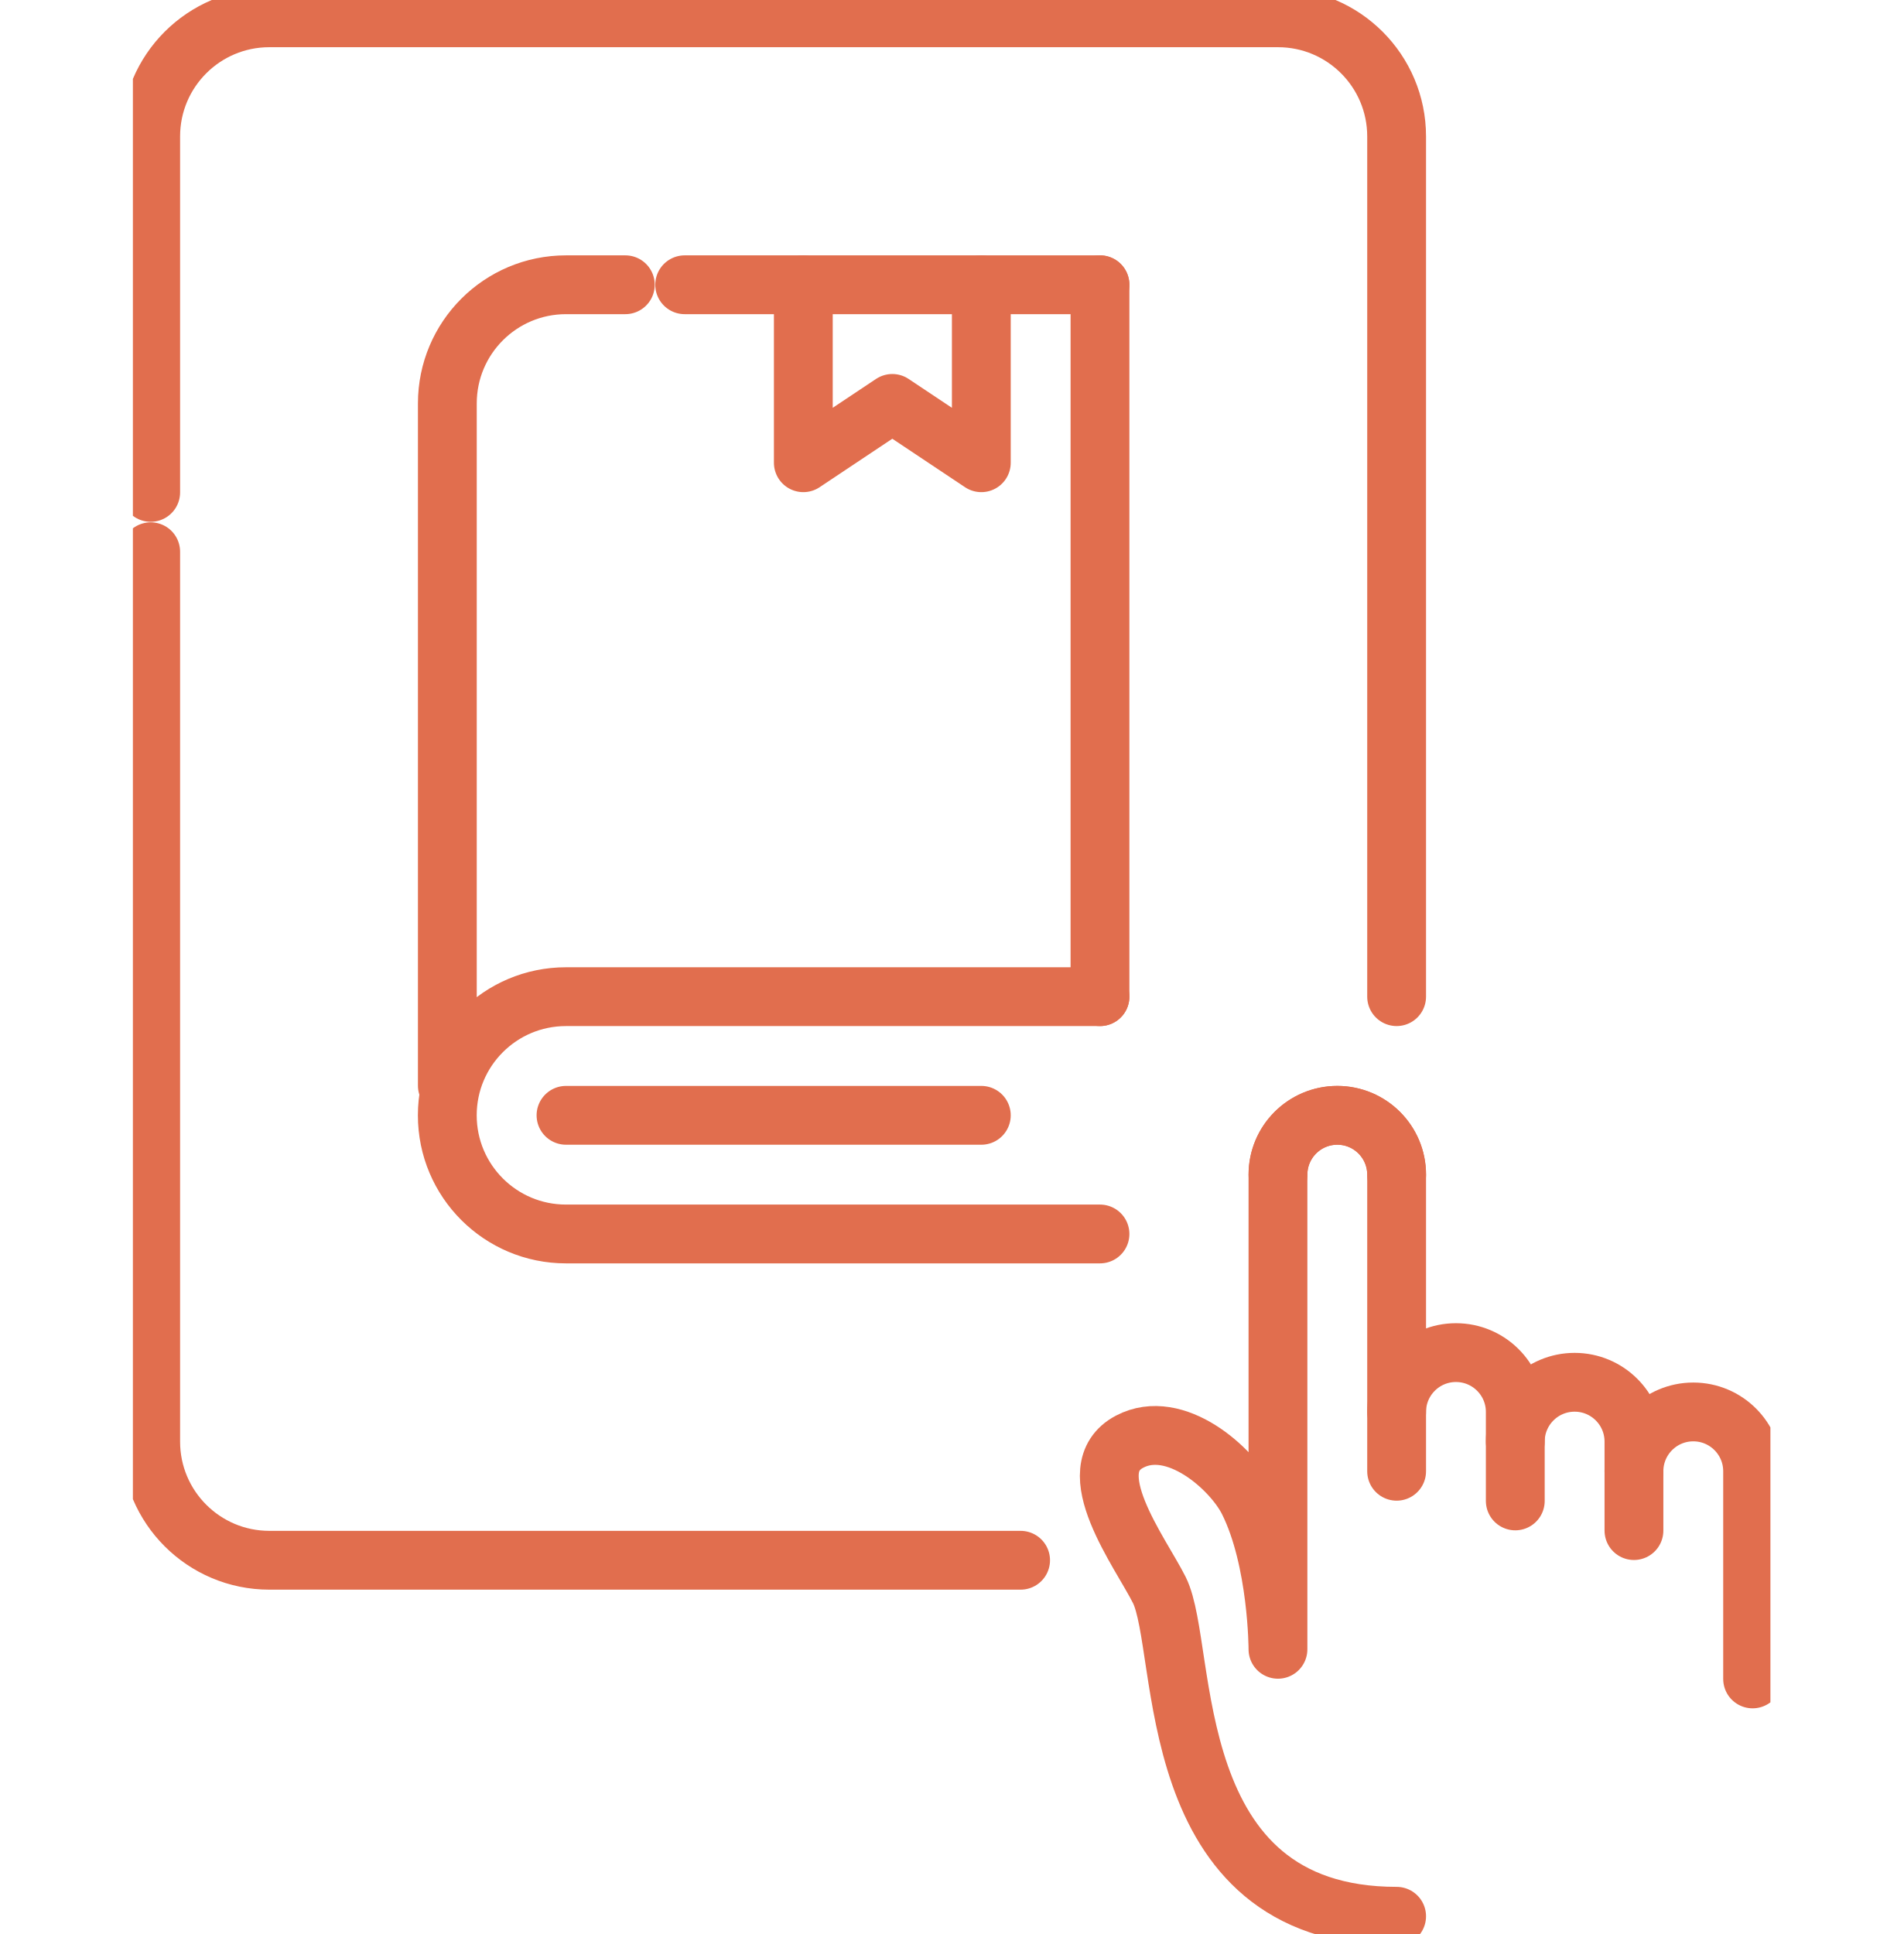
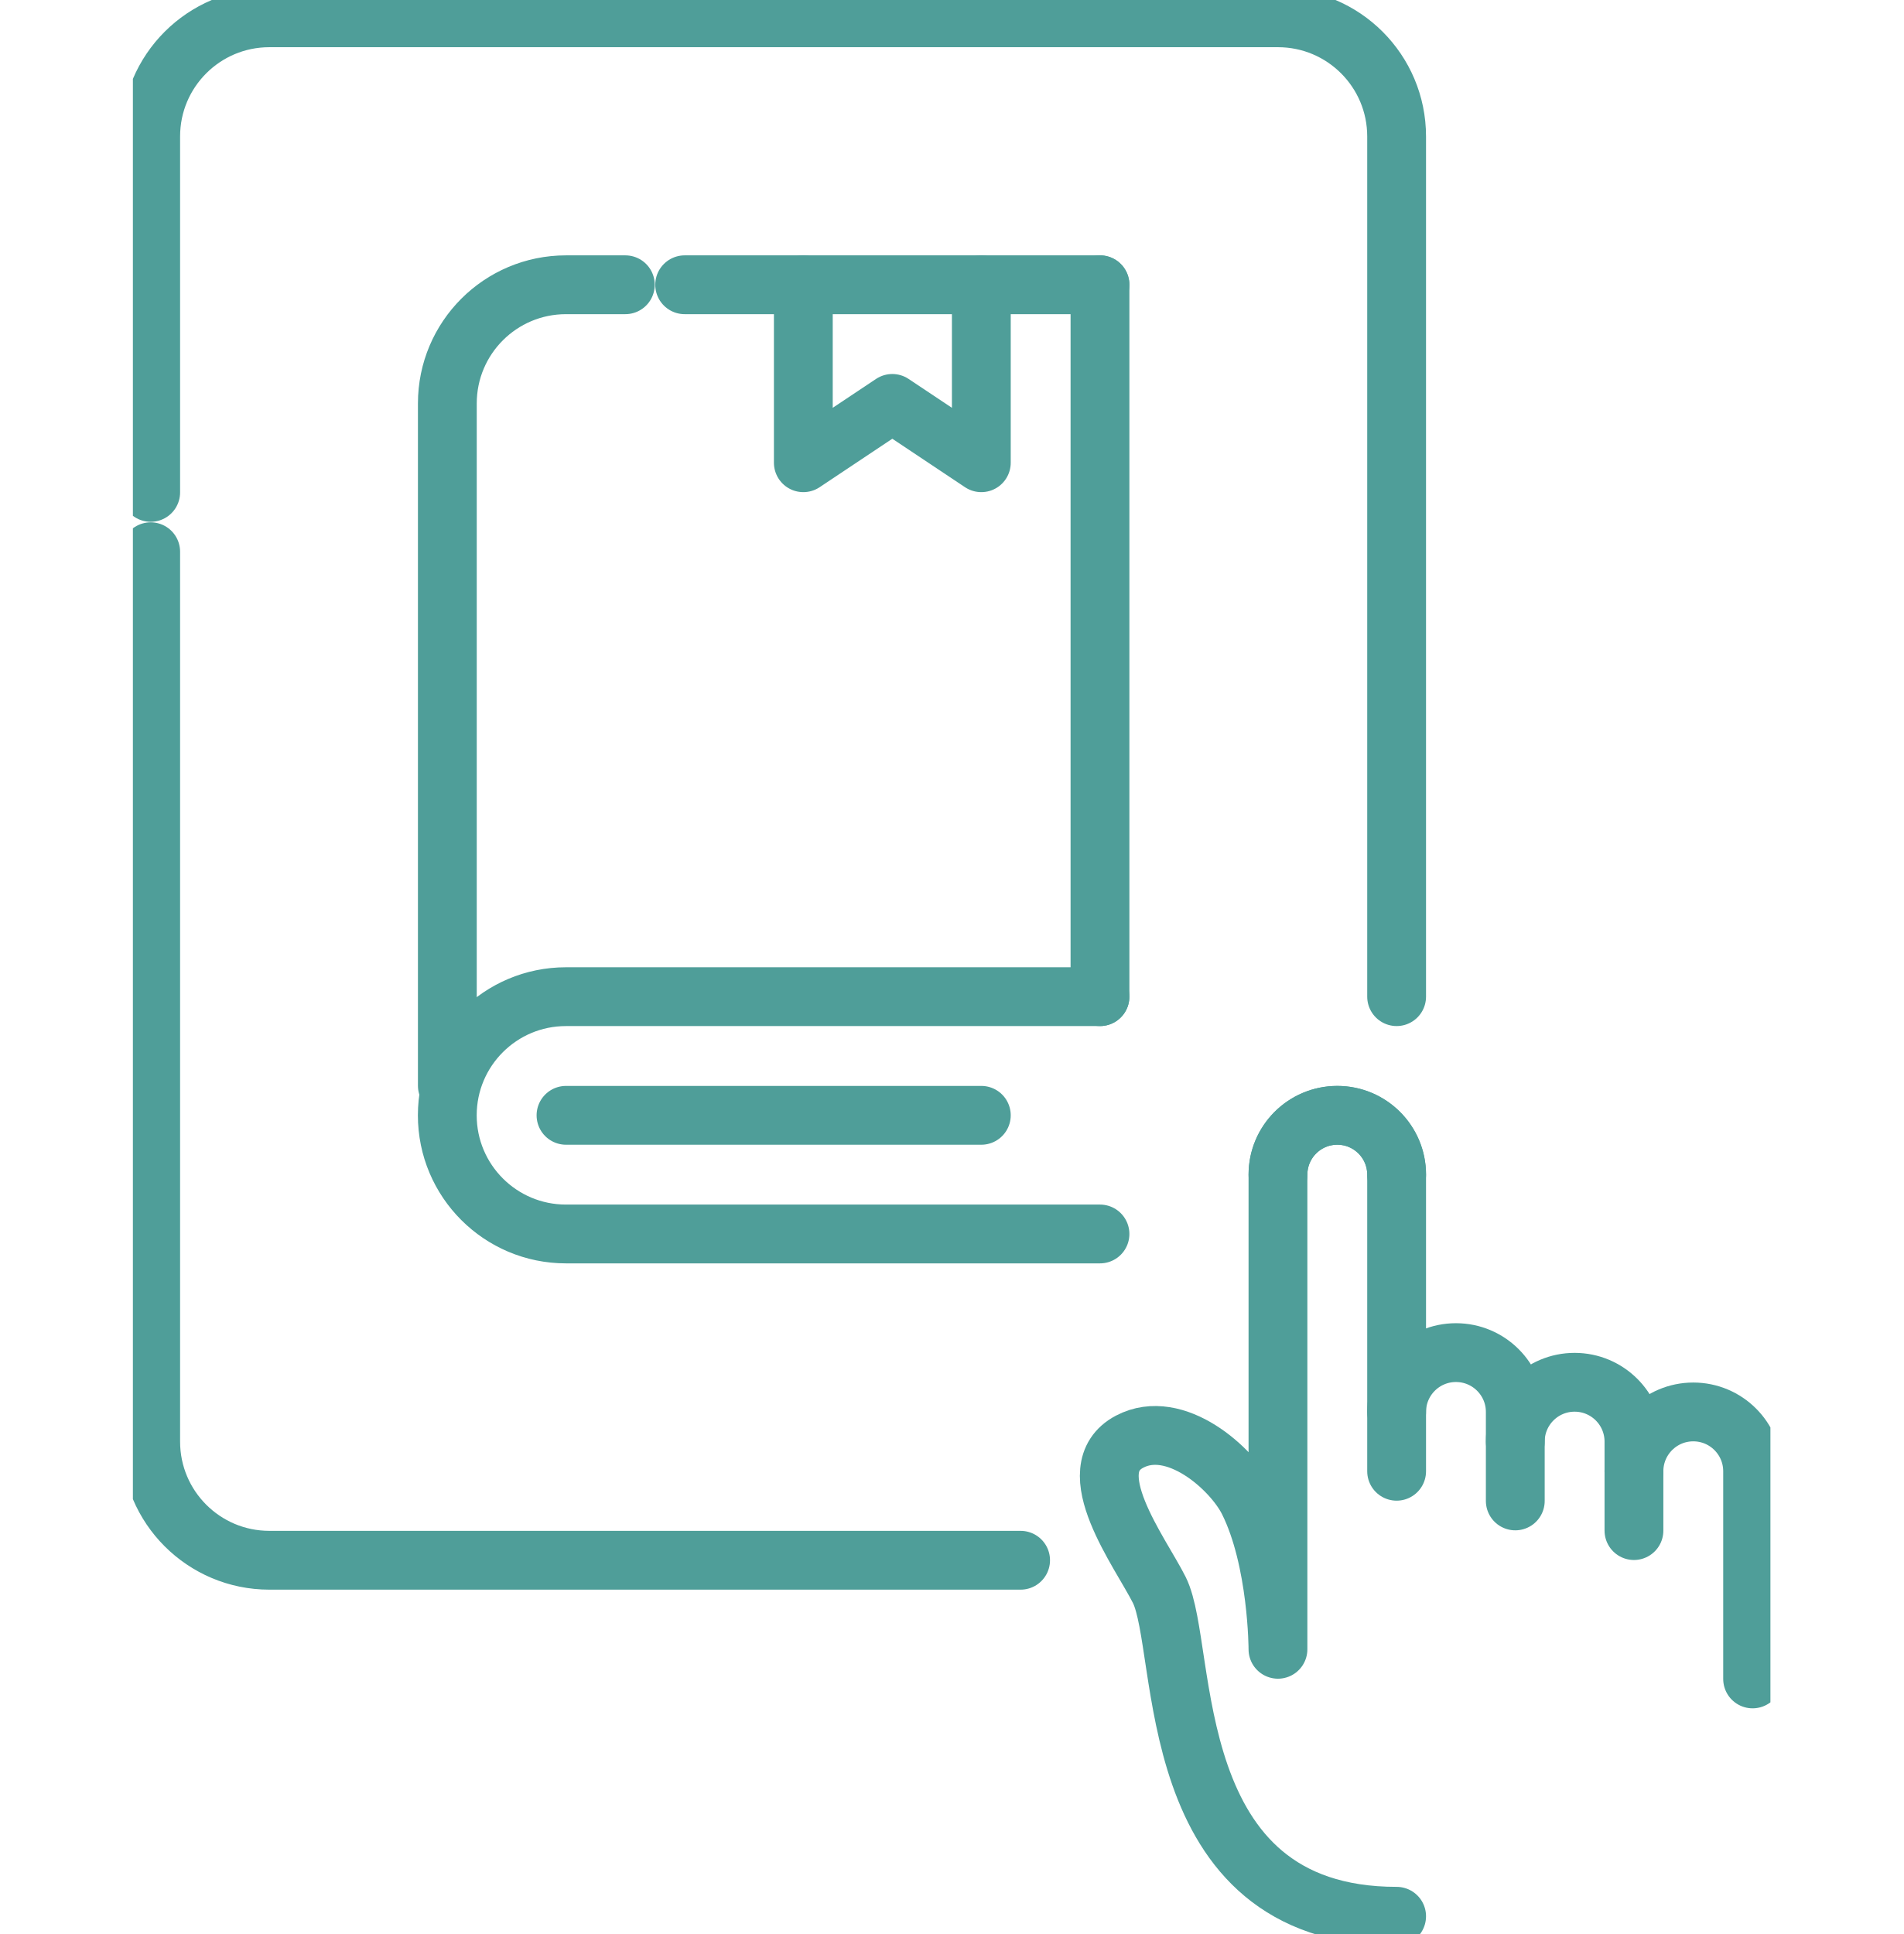
<svg xmlns="http://www.w3.org/2000/svg" width="370" height="376" viewBox="0 0 139.214 164.433">
  <defs>
    <clipPath id="clip-TRAINING">
      <rect width="139.214" height="164.433" />
    </clipPath>
  </defs>
  <g id="TRAINING" clip-path="url(#clip-TRAINING)">
    <g id="Group_5" data-name="Group 5" transform="translate(0 0)">
      <g id="Group_4" data-name="Group 4" clip-path="url(#clip-path)">
-         <path id="Path_20" data-name="Path 20" d="M110.723,88.025V14.888A10.088,10.088,0,0,0,100.635,4.8H14.888A10.088,10.088,0,0,0,4.8,14.888V45.152" transform="translate(-3.287 -3.287)" fill="none" stroke="#e16e4e" stroke-linecap="round" stroke-linejoin="round" stroke-width="5" />
-         <path id="Path_21" data-name="Path 21" d="M78.756,234.547H14.888A10.088,10.088,0,0,1,4.8,224.46V148.8" transform="translate(-3.287 -101.891)" fill="none" stroke="#e16e4e" stroke-linecap="round" stroke-linejoin="round" stroke-width="5" />
-         <path id="Path_22" data-name="Path 22" d="M318.888,305.844a5.044,5.044,0,1,0-10.088,0" transform="translate(-211.451 -205.973)" fill="none" stroke="#e16e4e" stroke-linecap="round" stroke-linejoin="round" stroke-width="5" />
-         <path id="Path_23" data-name="Path 23" d="M287.737,326.02V305.844a5.044,5.044,0,1,0-10.088,0V346.2s0-7.566-2.522-12.61c-1.386-2.772-6.216-7.082-10.088-5.044-4.463,2.35.927,9.42,2.522,12.61,2.522,5.044,0,27.742,20.176,27.742" transform="translate(-180.301 -205.973)" fill="none" stroke="#e16e4e" stroke-linecap="round" stroke-linejoin="round" stroke-width="5" />
-         <path id="Path_24" data-name="Path 24" d="M340.8,374.888v-5.044a5.044,5.044,0,0,1,10.088,0v7.566" transform="translate(-233.364 -249.798)" fill="none" stroke="#e16e4e" stroke-linecap="round" stroke-linejoin="round" stroke-width="5" />
-         <path id="Path_25" data-name="Path 25" d="M372.8,377.844a5.044,5.044,0,1,1,10.088,0v7.566" transform="translate(-255.276 -255.276)" fill="none" stroke="#e16e4e" stroke-linecap="round" stroke-linejoin="round" stroke-width="5" />
-         <path id="Path_26" data-name="Path 26" d="M404.8,385.844a5.044,5.044,0,1,1,10.088,0V403.5" transform="translate(-277.188 -260.754)" fill="none" stroke="#e16e4e" stroke-linecap="round" stroke-linejoin="round" stroke-width="5" />
-         <path id="Path_27" data-name="Path 27" d="M180.8,76.8V91.932l7.566-5.044,7.566,5.044V76.8" transform="translate(-123.803 -52.589)" fill="none" stroke="#e16e4e" stroke-linecap="round" stroke-linejoin="round" stroke-width="5" />
-         <line id="Line_1" data-name="Line 1" y2="60.528" transform="translate(82.217 24.211)" fill="none" stroke="#e16e4e" stroke-linecap="round" stroke-linejoin="round" stroke-width="5" />
-         <line id="Line_2" data-name="Line 2" x2="35.308" transform="translate(46.909 24.211)" fill="none" stroke="#e16e4e" stroke-linecap="round" stroke-linejoin="round" stroke-width="5" />
-         <path id="Path_28" data-name="Path 28" d="M84.8,144.894V86.888A10.088,10.088,0,0,1,94.888,76.8h5.044" transform="translate(-58.067 -52.589)" fill="none" stroke="#e16e4e" stroke-linecap="round" stroke-linejoin="round" stroke-width="5" />
-         <path id="Path_29" data-name="Path 29" d="M140.284,288.976h-45.4a10.088,10.088,0,0,1,0-20.176h45.4" transform="translate(-58.067 -184.061)" fill="none" stroke="#e16e4e" stroke-linecap="round" stroke-linejoin="round" stroke-width="5" />
-         <line id="Line_3" data-name="Line 3" x2="35.308" transform="translate(36.821 94.827)" fill="none" stroke="#e16e4e" stroke-linecap="round" stroke-linejoin="round" stroke-width="5" />
+         <path id="Path_20" data-name="Path 20" d="M110.723,88.025V14.888A10.088,10.088,0,0,0,100.635,4.8H14.888A10.088,10.088,0,0,0,4.8,14.888V45.152" transform="translate(-3.287 -3.287)" fill="none" stroke="#4f9e99" stroke-linecap="round" stroke-linejoin="round" stroke-width="5" />
+         <path id="Path_21" data-name="Path 21" d="M78.756,234.547H14.888A10.088,10.088,0,0,1,4.8,224.46V148.8" transform="translate(-3.287 -101.891)" fill="none" stroke="#4f9e99" stroke-linecap="round" stroke-linejoin="round" stroke-width="5" />
+         <path id="Path_22" data-name="Path 22" d="M318.888,305.844a5.044,5.044,0,1,0-10.088,0" transform="translate(-211.451 -205.973)" fill="none" stroke="#4f9e99" stroke-linecap="round" stroke-linejoin="round" stroke-width="5" />
+         <path id="Path_23" data-name="Path 23" d="M287.737,326.02V305.844a5.044,5.044,0,1,0-10.088,0V346.2s0-7.566-2.522-12.61c-1.386-2.772-6.216-7.082-10.088-5.044-4.463,2.35.927,9.42,2.522,12.61,2.522,5.044,0,27.742,20.176,27.742" transform="translate(-180.301 -205.973)" fill="none" stroke="#4f9e99" stroke-linecap="round" stroke-linejoin="round" stroke-width="5" />
+         <path id="Path_24" data-name="Path 24" d="M340.8,374.888v-5.044a5.044,5.044,0,0,1,10.088,0v7.566" transform="translate(-233.364 -249.798)" fill="none" stroke="#4f9e99" stroke-linecap="round" stroke-linejoin="round" stroke-width="5" />
+         <path id="Path_25" data-name="Path 25" d="M372.8,377.844a5.044,5.044,0,1,1,10.088,0v7.566" transform="translate(-255.276 -255.276)" fill="none" stroke="#4f9e99" stroke-linecap="round" stroke-linejoin="round" stroke-width="5" />
+         <path id="Path_26" data-name="Path 26" d="M404.8,385.844a5.044,5.044,0,1,1,10.088,0V403.5" transform="translate(-277.188 -260.754)" fill="none" stroke="#4f9e99" stroke-linecap="round" stroke-linejoin="round" stroke-width="5" />
+         <path id="Path_27" data-name="Path 27" d="M180.8,76.8V91.932l7.566-5.044,7.566,5.044V76.8" transform="translate(-123.803 -52.589)" fill="none" stroke="#4f9e99" stroke-linecap="round" stroke-linejoin="round" stroke-width="5" />
+         <line id="Line_1" data-name="Line 1" y2="60.528" transform="translate(82.217 24.211)" fill="none" stroke="#4f9e99" stroke-linecap="round" stroke-linejoin="round" stroke-width="5" />
+         <line id="Line_2" data-name="Line 2" x2="35.308" transform="translate(46.909 24.211)" fill="none" stroke="#4f9e99" stroke-linecap="round" stroke-linejoin="round" stroke-width="5" />
+         <path id="Path_28" data-name="Path 28" d="M84.8,144.894V86.888A10.088,10.088,0,0,1,94.888,76.8h5.044" transform="translate(-58.067 -52.589)" fill="none" stroke="#4f9e99" stroke-linecap="round" stroke-linejoin="round" stroke-width="5" />
+         <path id="Path_29" data-name="Path 29" d="M140.284,288.976h-45.4a10.088,10.088,0,0,1,0-20.176h45.4" transform="translate(-58.067 -184.061)" fill="none" stroke="#4f9e99" stroke-linecap="round" stroke-linejoin="round" stroke-width="5" />
+         <line id="Line_3" data-name="Line 3" x2="35.308" transform="translate(36.821 94.827)" fill="none" stroke="#4f9e99" stroke-linecap="round" stroke-linejoin="round" stroke-width="5" />
      </g>
    </g>
  </g>
</svg>
